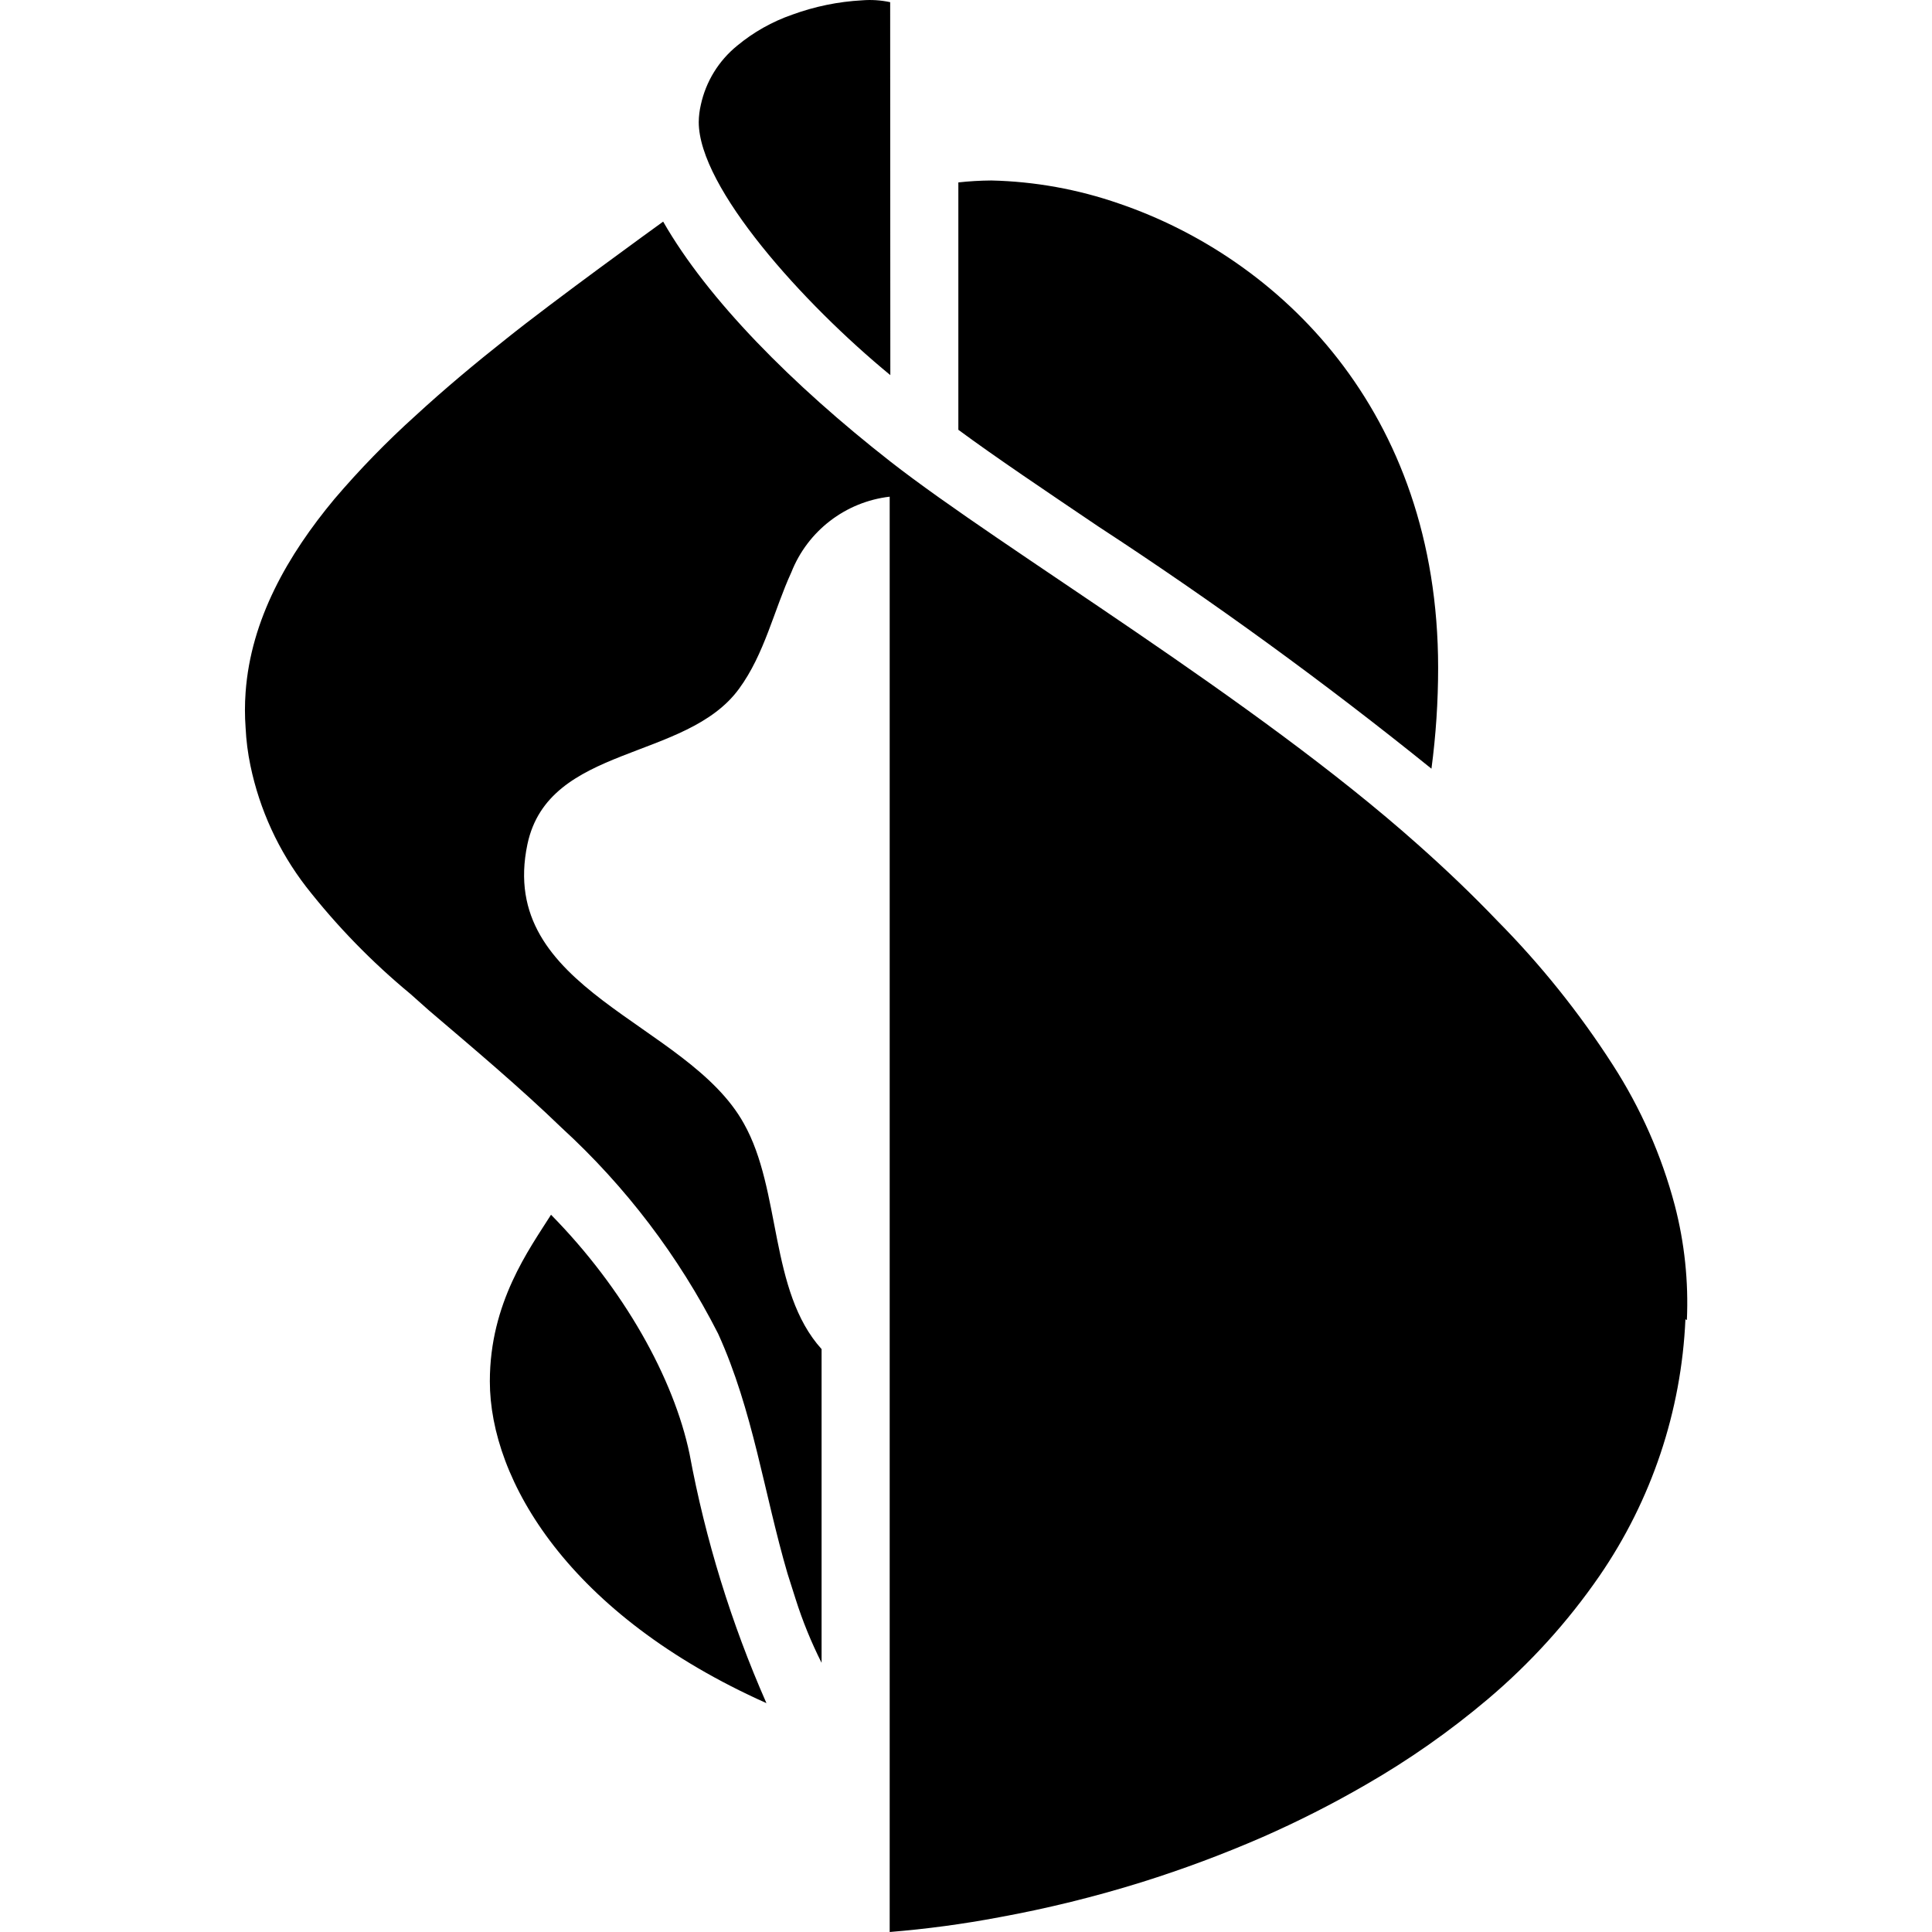
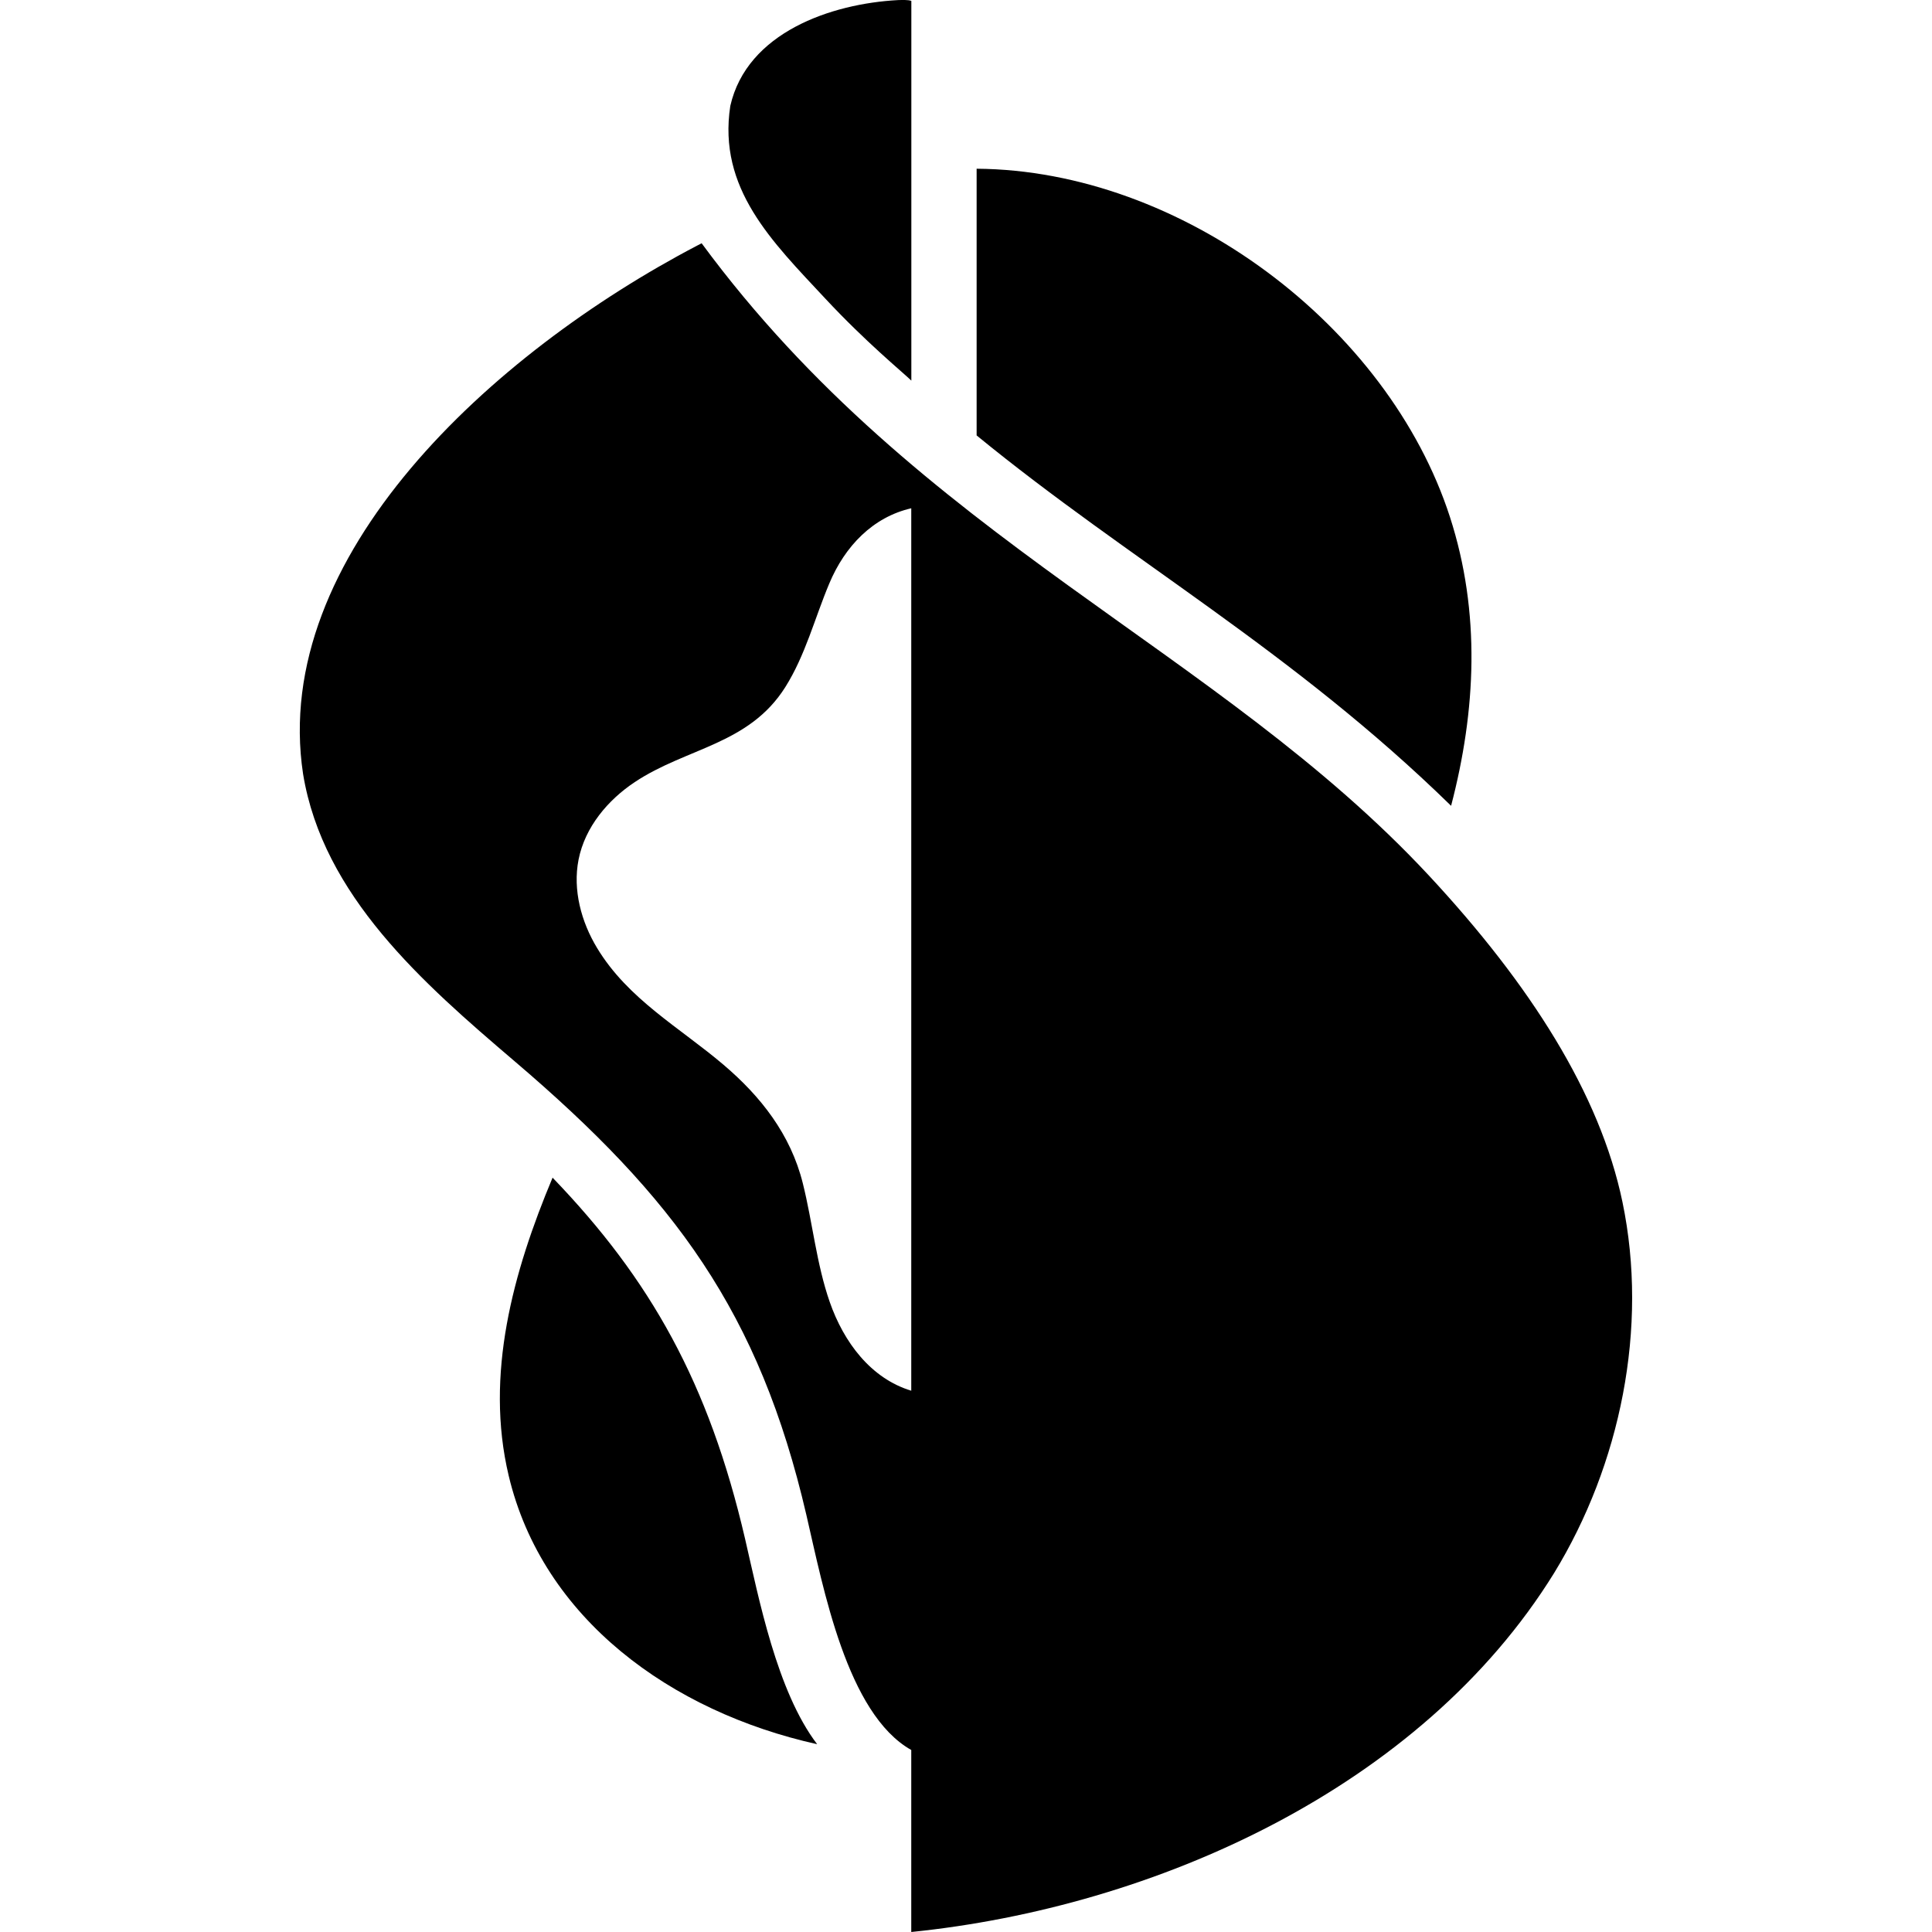
- <svg xmlns="http://www.w3.org/2000/svg" viewBox="0 0 24 24">
-   <path fill="currentColor" d="M6.845 15.09c-.27.428-.76 1.09-.76 2.069 0 1.228.983 2.902 3.436 3.998a14 14 0 0 1-.955-3.095c-.197-.943-.818-2.055-1.721-2.972m6.8-8.549a51 51 0 0 1 4.137 3.008 9.5 9.5 0 0 0 .083-1.253c0-3.208-1.99-5.094-3.963-5.767a5.2 5.2 0 0 0-1.587-.287 4 4 0 0 0-.41.024v3.073c.466.344 1.068.748 1.74 1.202M11.06 4.66c-1.084-.891-2.38-2.328-2.38-3.144a1 1 0 0 1 .026-.214 1.3 1.3 0 0 1 .451-.734 2.2 2.2 0 0 1 .685-.386 3 3 0 0 1 .867-.178 1.2 1.2 0 0 1 .349.023zm9.877 11.728a6.1 6.1 0 0 1-1.068 3.189 7.8 7.8 0 0 1-1.39 1.533 10.3 10.3 0 0 1-1.512 1.06 13 13 0 0 1-1.281.65 15 15 0 0 1-1.5.56 15 15 0 0 1-1.774.437 13 13 0 0 1-1.36.183V6.17a1.5 1.5 0 0 0-1.222.94c-.216.47-.332 1.014-.65 1.447-.66.903-2.365.69-2.628 1.93-.384 1.82 1.987 2.204 2.688 3.469.47.832.312 2.079.966 2.803v3.897a5.348 5.348 0 0 1-.322-.79l-.101-.318c-.292-.997-.428-2.027-.863-2.982a9 9 0 0 0-1.943-2.556c-.526-.508-1.088-.98-1.646-1.456l-.235-.209a8.6 8.6 0 0 1-1.293-1.329 3.7 3.7 0 0 1-.692-1.505 3 3 0 0 1-.06-.47 3 3 0 0 1 0-.442c.065-.903.523-1.703 1.104-2.401A11 11 0 0 1 5.16 5.165c.362-.333.74-.649 1.126-.954.586-.47 1.862-1.393 1.952-1.458.552.966 1.604 2.027 2.822 2.98 1.41 1.102 4.515 2.941 6.554 4.759q.53.47.98.94a11 11 0 0 1 1.44 1.795 6.1 6.1 0 0 1 .771 1.747 4.8 4.8 0 0 1 .15 1.425z" />
+ <svg xmlns="http://www.w3.org/2000/svg" role="img" viewBox="0 0 24 24">
+   <path fill="currentColor" d="M11.24 0c-.029-.001-.059.001-.083.001-.833.044-1.878.403-2.085 1.315-.157 1.026.517 1.682 1.179 2.392.506.543.956.91 1.07 1.02V.011c-.022-.008-.051-.01-.08-.011m.891 2.096v3.313c1.902 1.557 3.919 2.671 5.894 4.601.309-1.181.37-2.398-.014-3.587-.768-2.374-3.339-4.309-5.879-4.327m-3.415.925-.058.03C6.111 4.385 3.354 6.909 3.765 9.615c.248 1.512 1.487 2.596 2.625 3.566 1.993 1.698 3.042 3.118 3.627 5.638.212.914.504 2.47 1.303 2.92V24c3.022-.308 6.33-1.785 7.985-4.458.823-1.345 1.175-3.047.85-4.609-.28-1.347-1.149-2.706-2.402-4.054-2.627-2.824-6.331-4.183-9.037-7.857m2.604 3.292v10.962c-.502-.152-.839-.603-1.013-1.103-.165-.474-.212-.984-.334-1.473-.152-.611-.525-1.082-.985-1.473-.543-.462-1.187-.814-1.571-1.451-.196-.324-.304-.721-.23-1.097.08-.406.365-.742.699-.964.644-.428 1.417-.463 1.869-1.179.25-.397.365-.855.546-1.286.195-.467.544-.827 1.019-.936m-4.456 8.316c-.491 1.172-.843 2.447-.545 3.701.421 1.775 2.017 2.933 3.832 3.336-.5-.655-.724-1.811-.895-2.549-.45-1.938-1.175-3.225-2.391-4.488" />
</svg>
